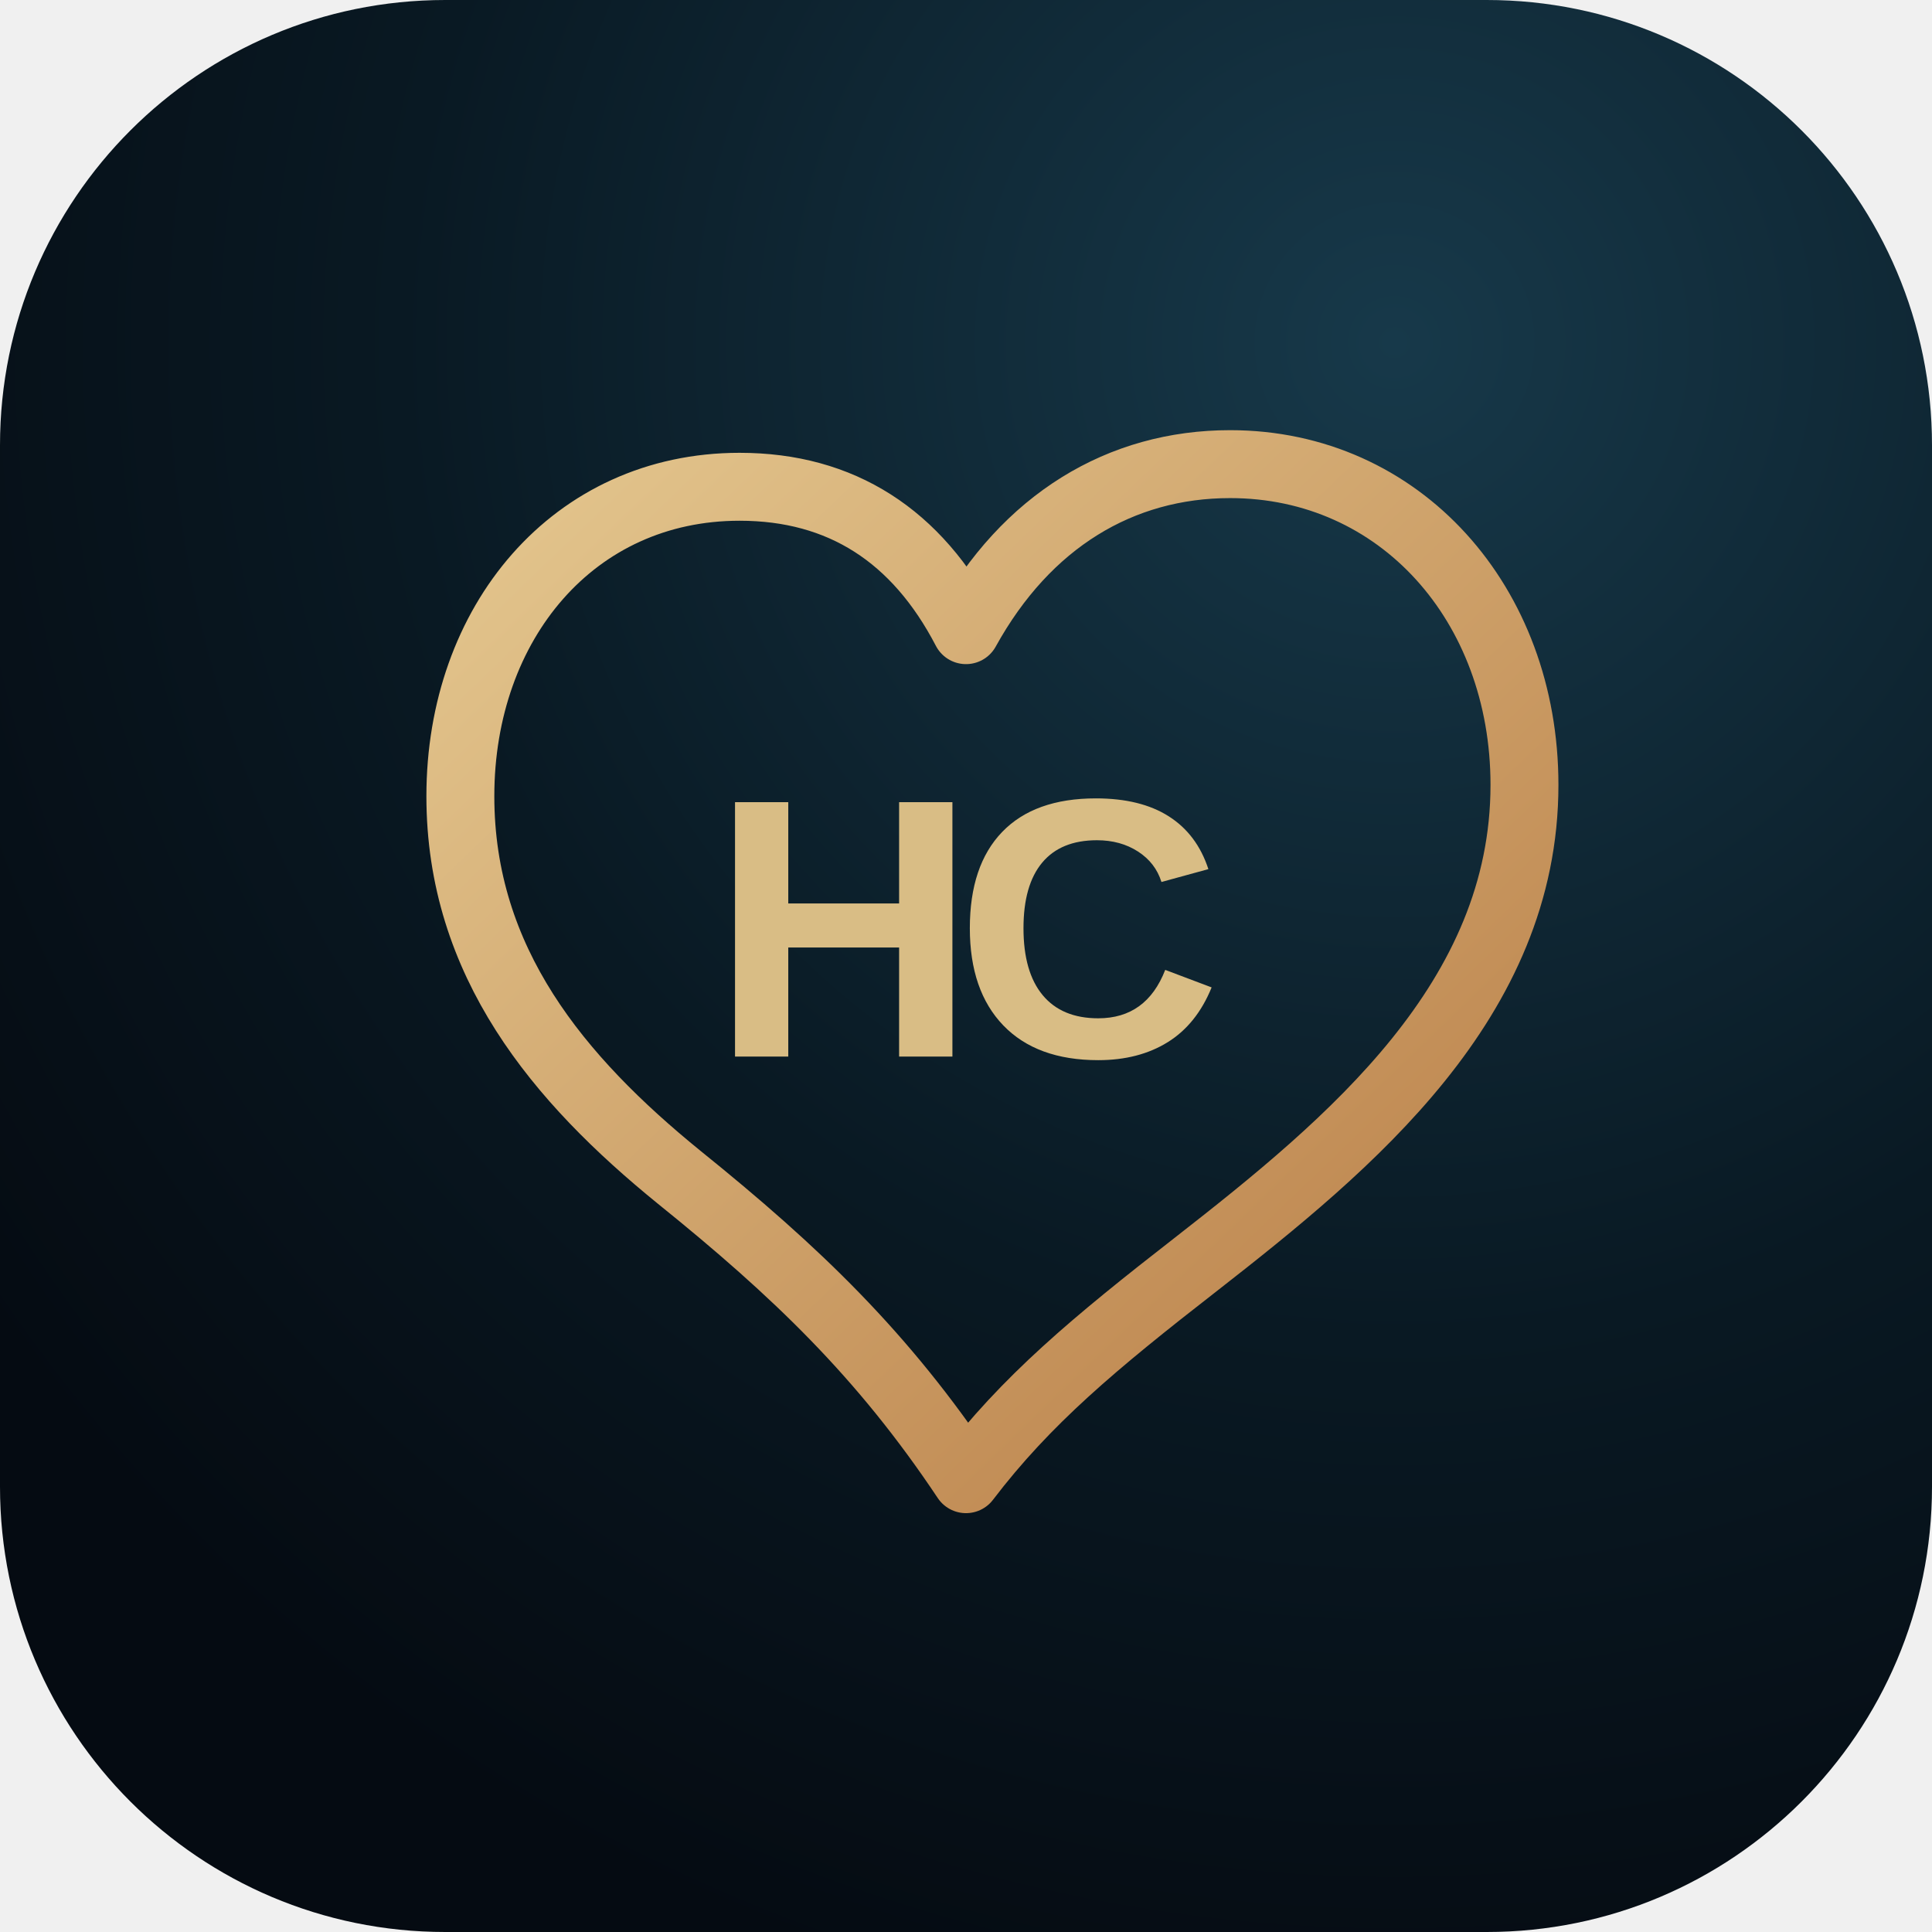
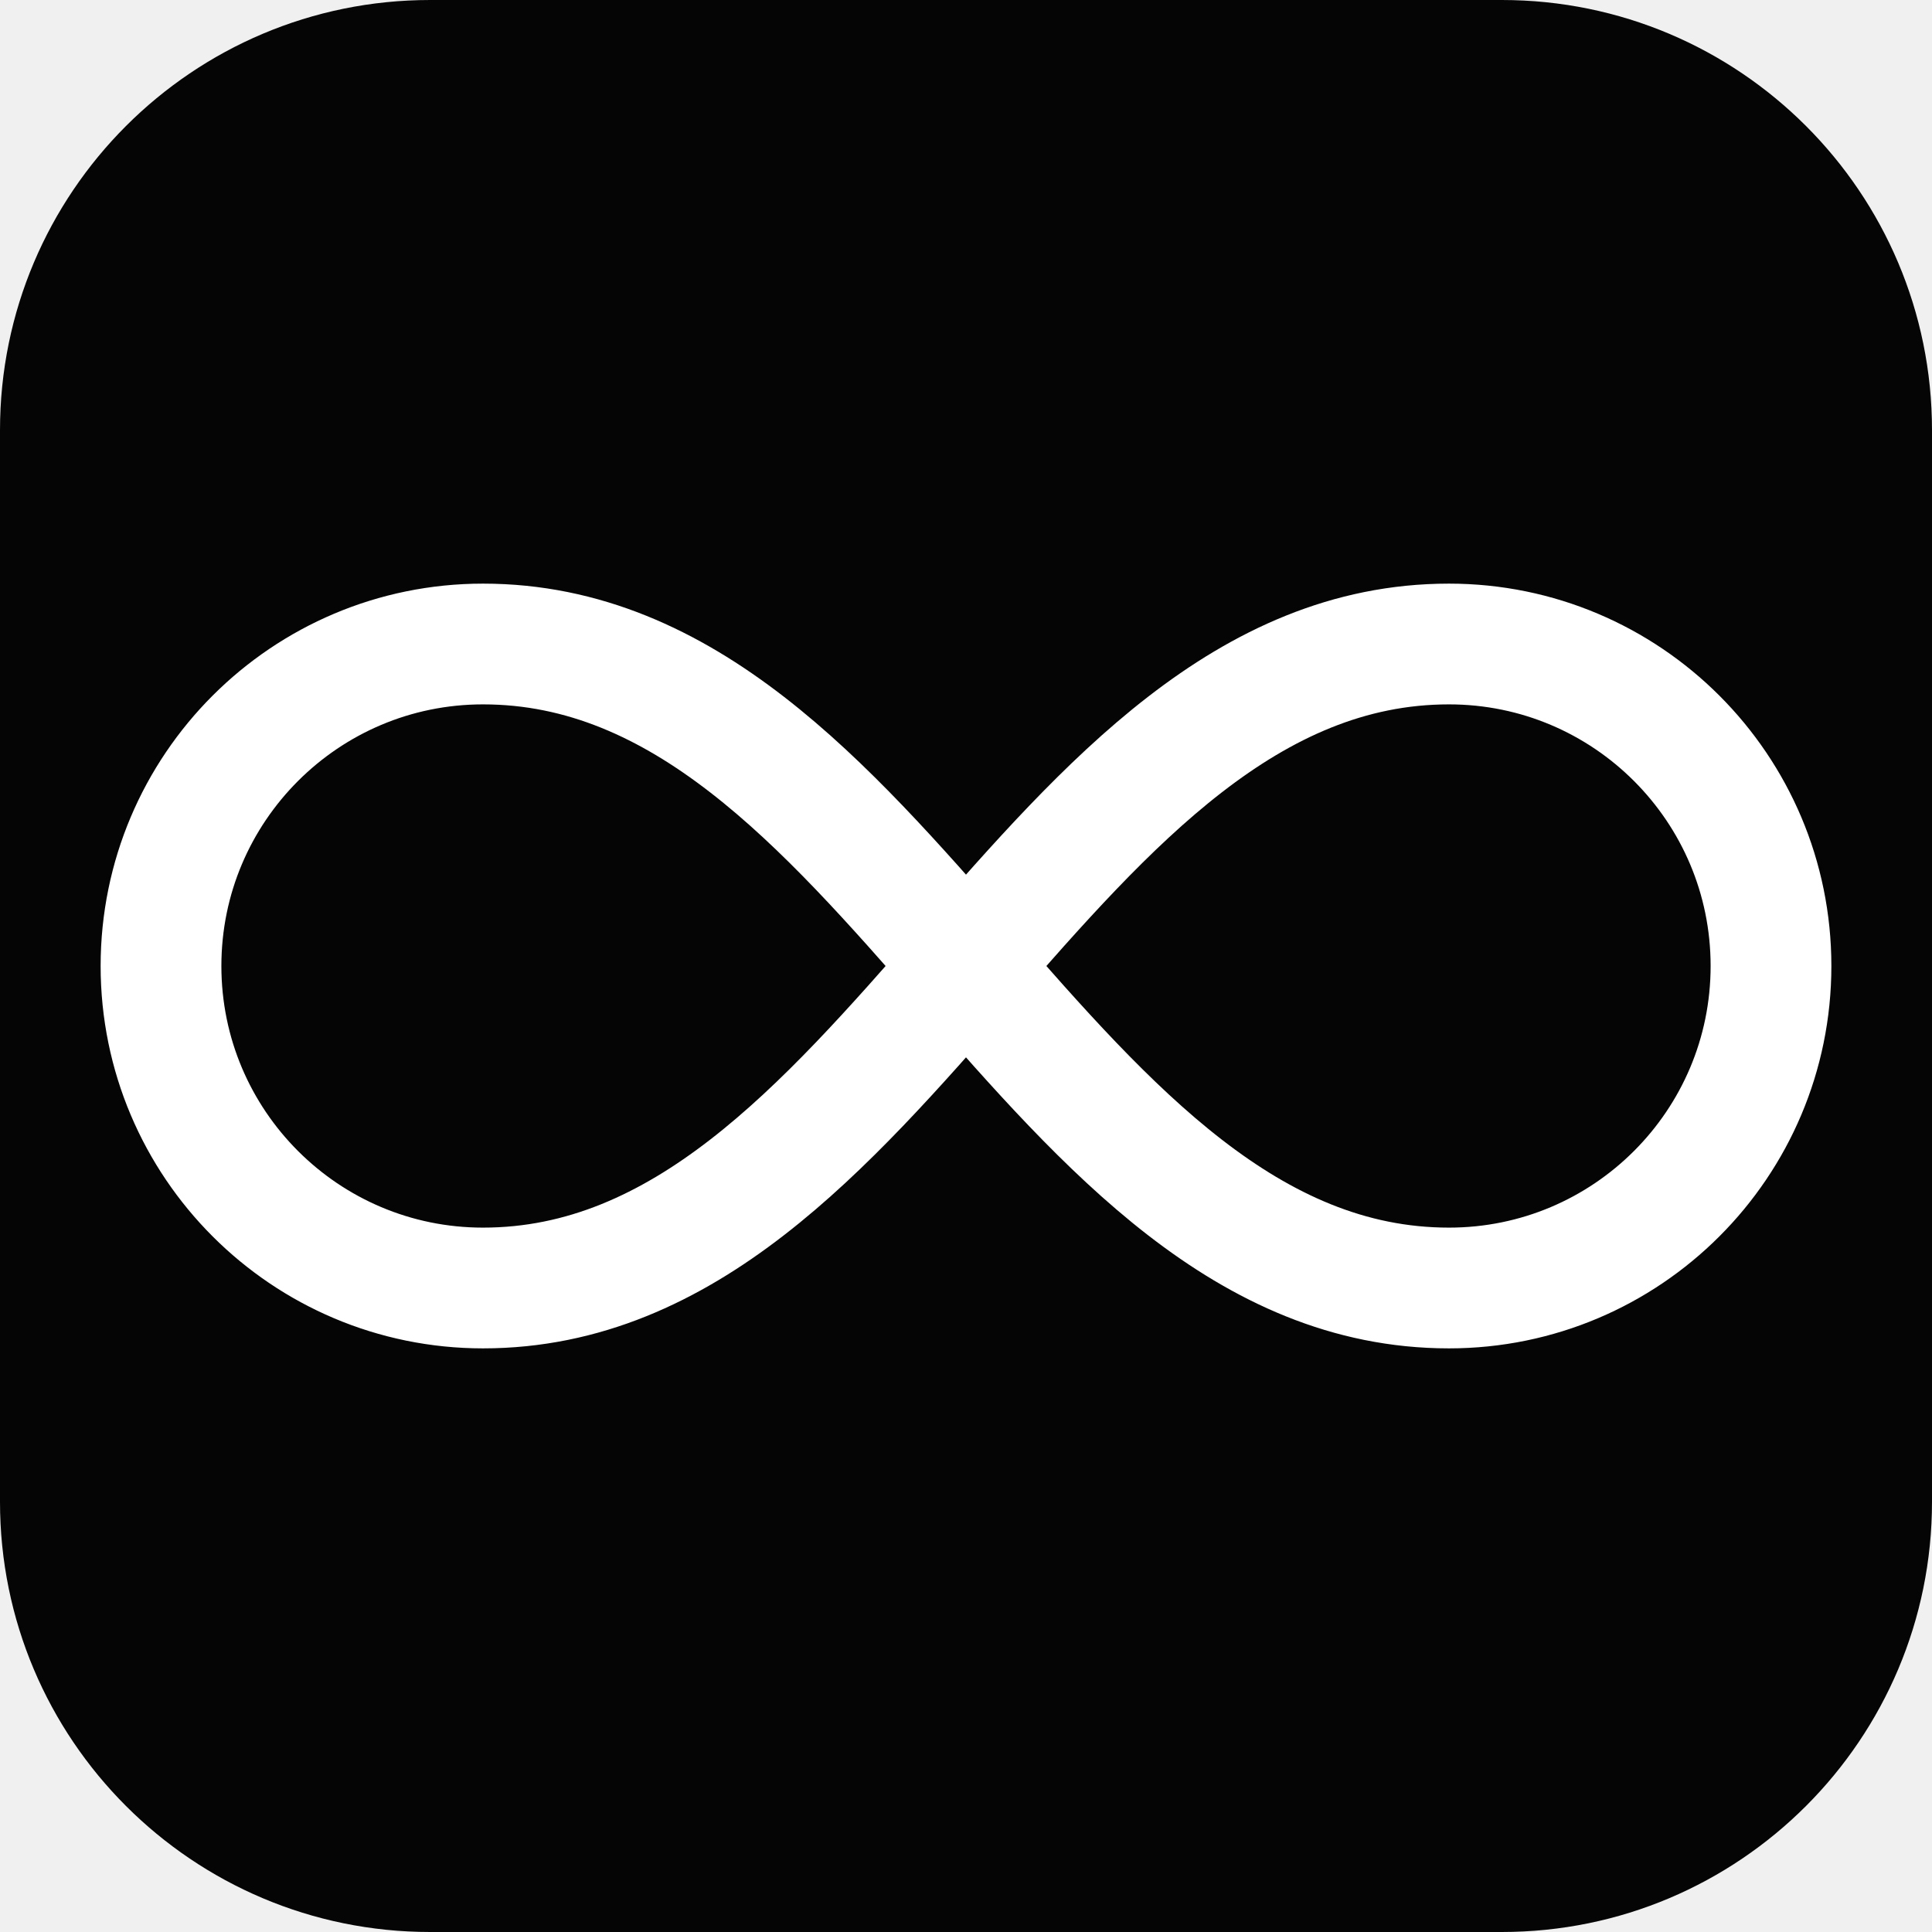
- <svg xmlns="http://www.w3.org/2000/svg" viewBox="0 0 512 512">
-   <defs>
-     <radialGradient id="bg" cx="72%" cy="18%" r="88%">
-       <stop offset="0%" stop-color="#17394a" />
-       <stop offset="58%" stop-color="#091923" />
-       <stop offset="100%" stop-color="#050b12" />
-     </radialGradient>
-     <linearGradient id="heart" x1="0" y1="0" x2="1" y2="1">
-       <stop offset="0%" stop-color="#e4c78f" />
-       <stop offset="100%" stop-color="#b87c45" />
-     </linearGradient>
-   </defs>
-   <rect width="512" height="512" rx="118" fill="url(#bg)" />
-   <path d="M256 392c-22-33-45-55-76-80-32-26-58-57-58-101 0-46 30-82 74-82 27 0 47 13 60 38 16-29 41-44 70-44 45 0 78 37 78 85 0 57-46 95-87 127-27 21-45 36-61 57Z" fill="none" stroke="url(#heart)" stroke-width="18" stroke-linecap="round" stroke-linejoin="round" />
-   <text x="256" y="280" text-anchor="middle" font-family="Arial, Helvetica, sans-serif" font-size="98" font-weight="700" fill="#d9bd85" letter-spacing="-6">HC</text>
+ <svg xmlns="http://www.w3.org/2000/svg" viewBox="0 0 512 512" role="img" aria-label="HeartClear infinity logo">
+   <rect width="512" height="512" rx="114" fill="#050505" />
+   <path d="M128 341.333c106.667 0 149.333-170.666 256-170.666a85.333 85.333 0 0 1 0 170.666c-106.667 0-149.333-170.666-256-170.666a85.333 85.333 0 1 0 0 170.666" fill="none" stroke="#ffffff" stroke-width="32" stroke-linecap="round" stroke-linejoin="round" />
</svg>
